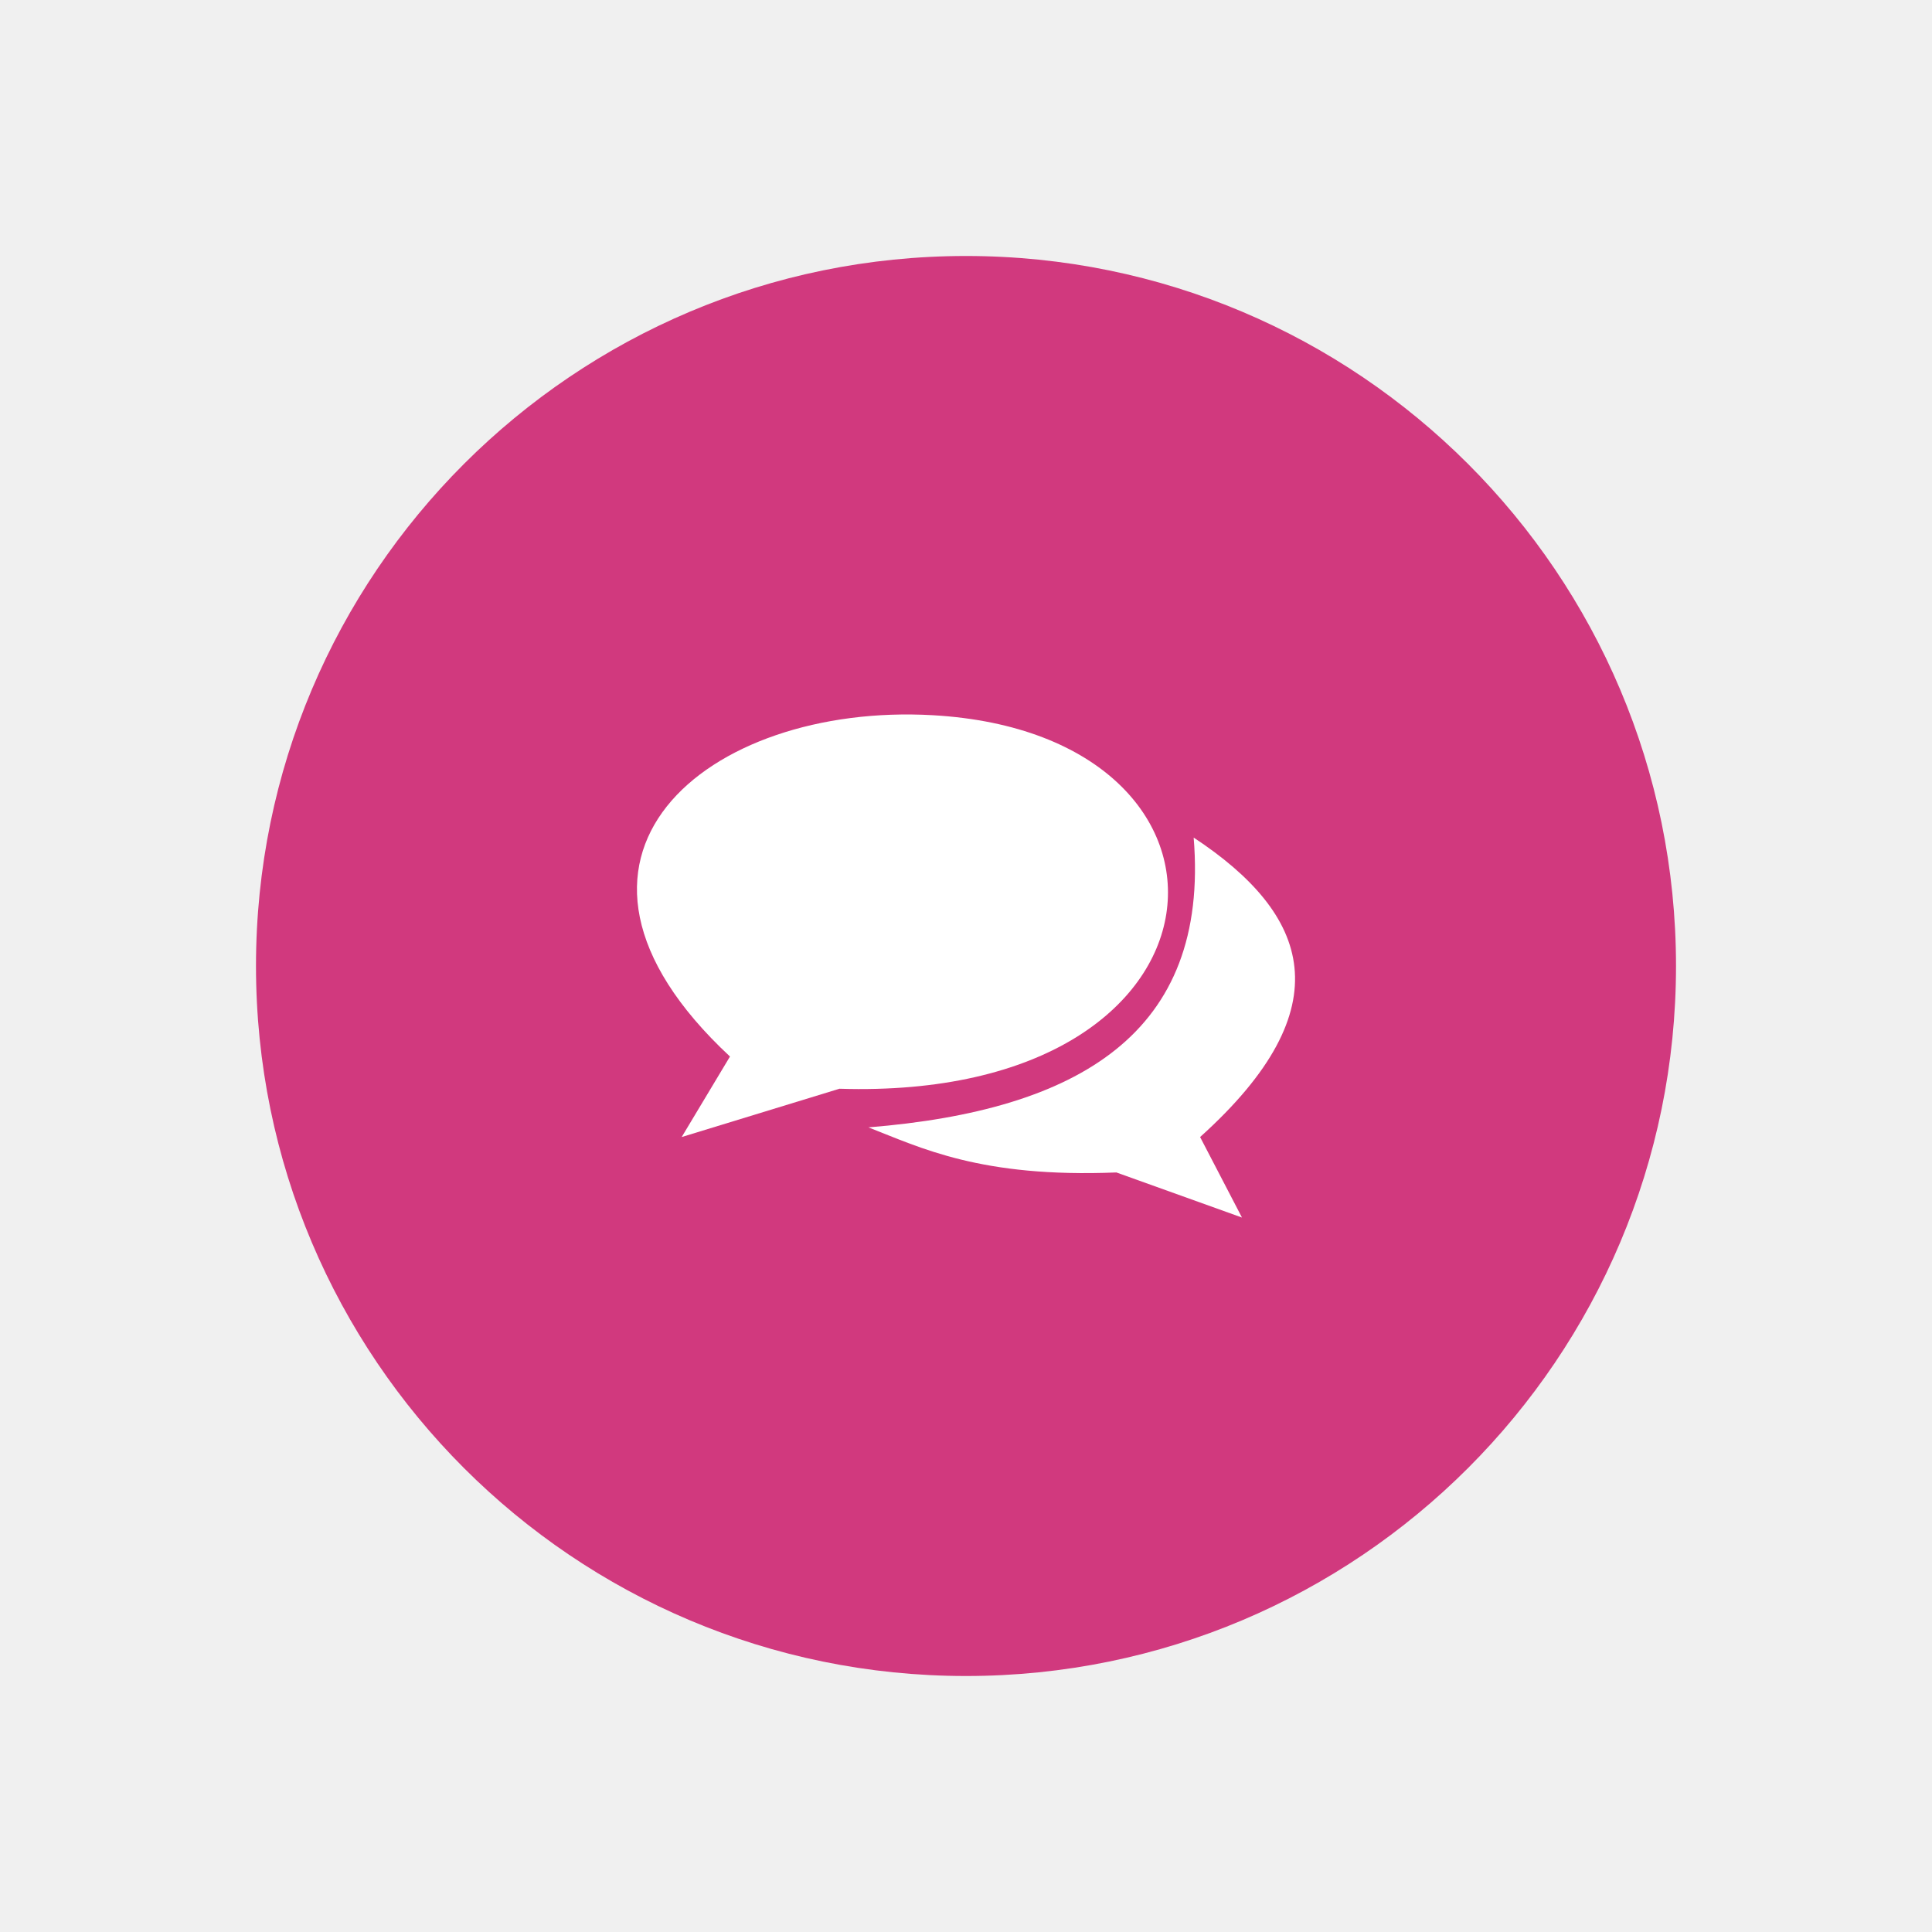
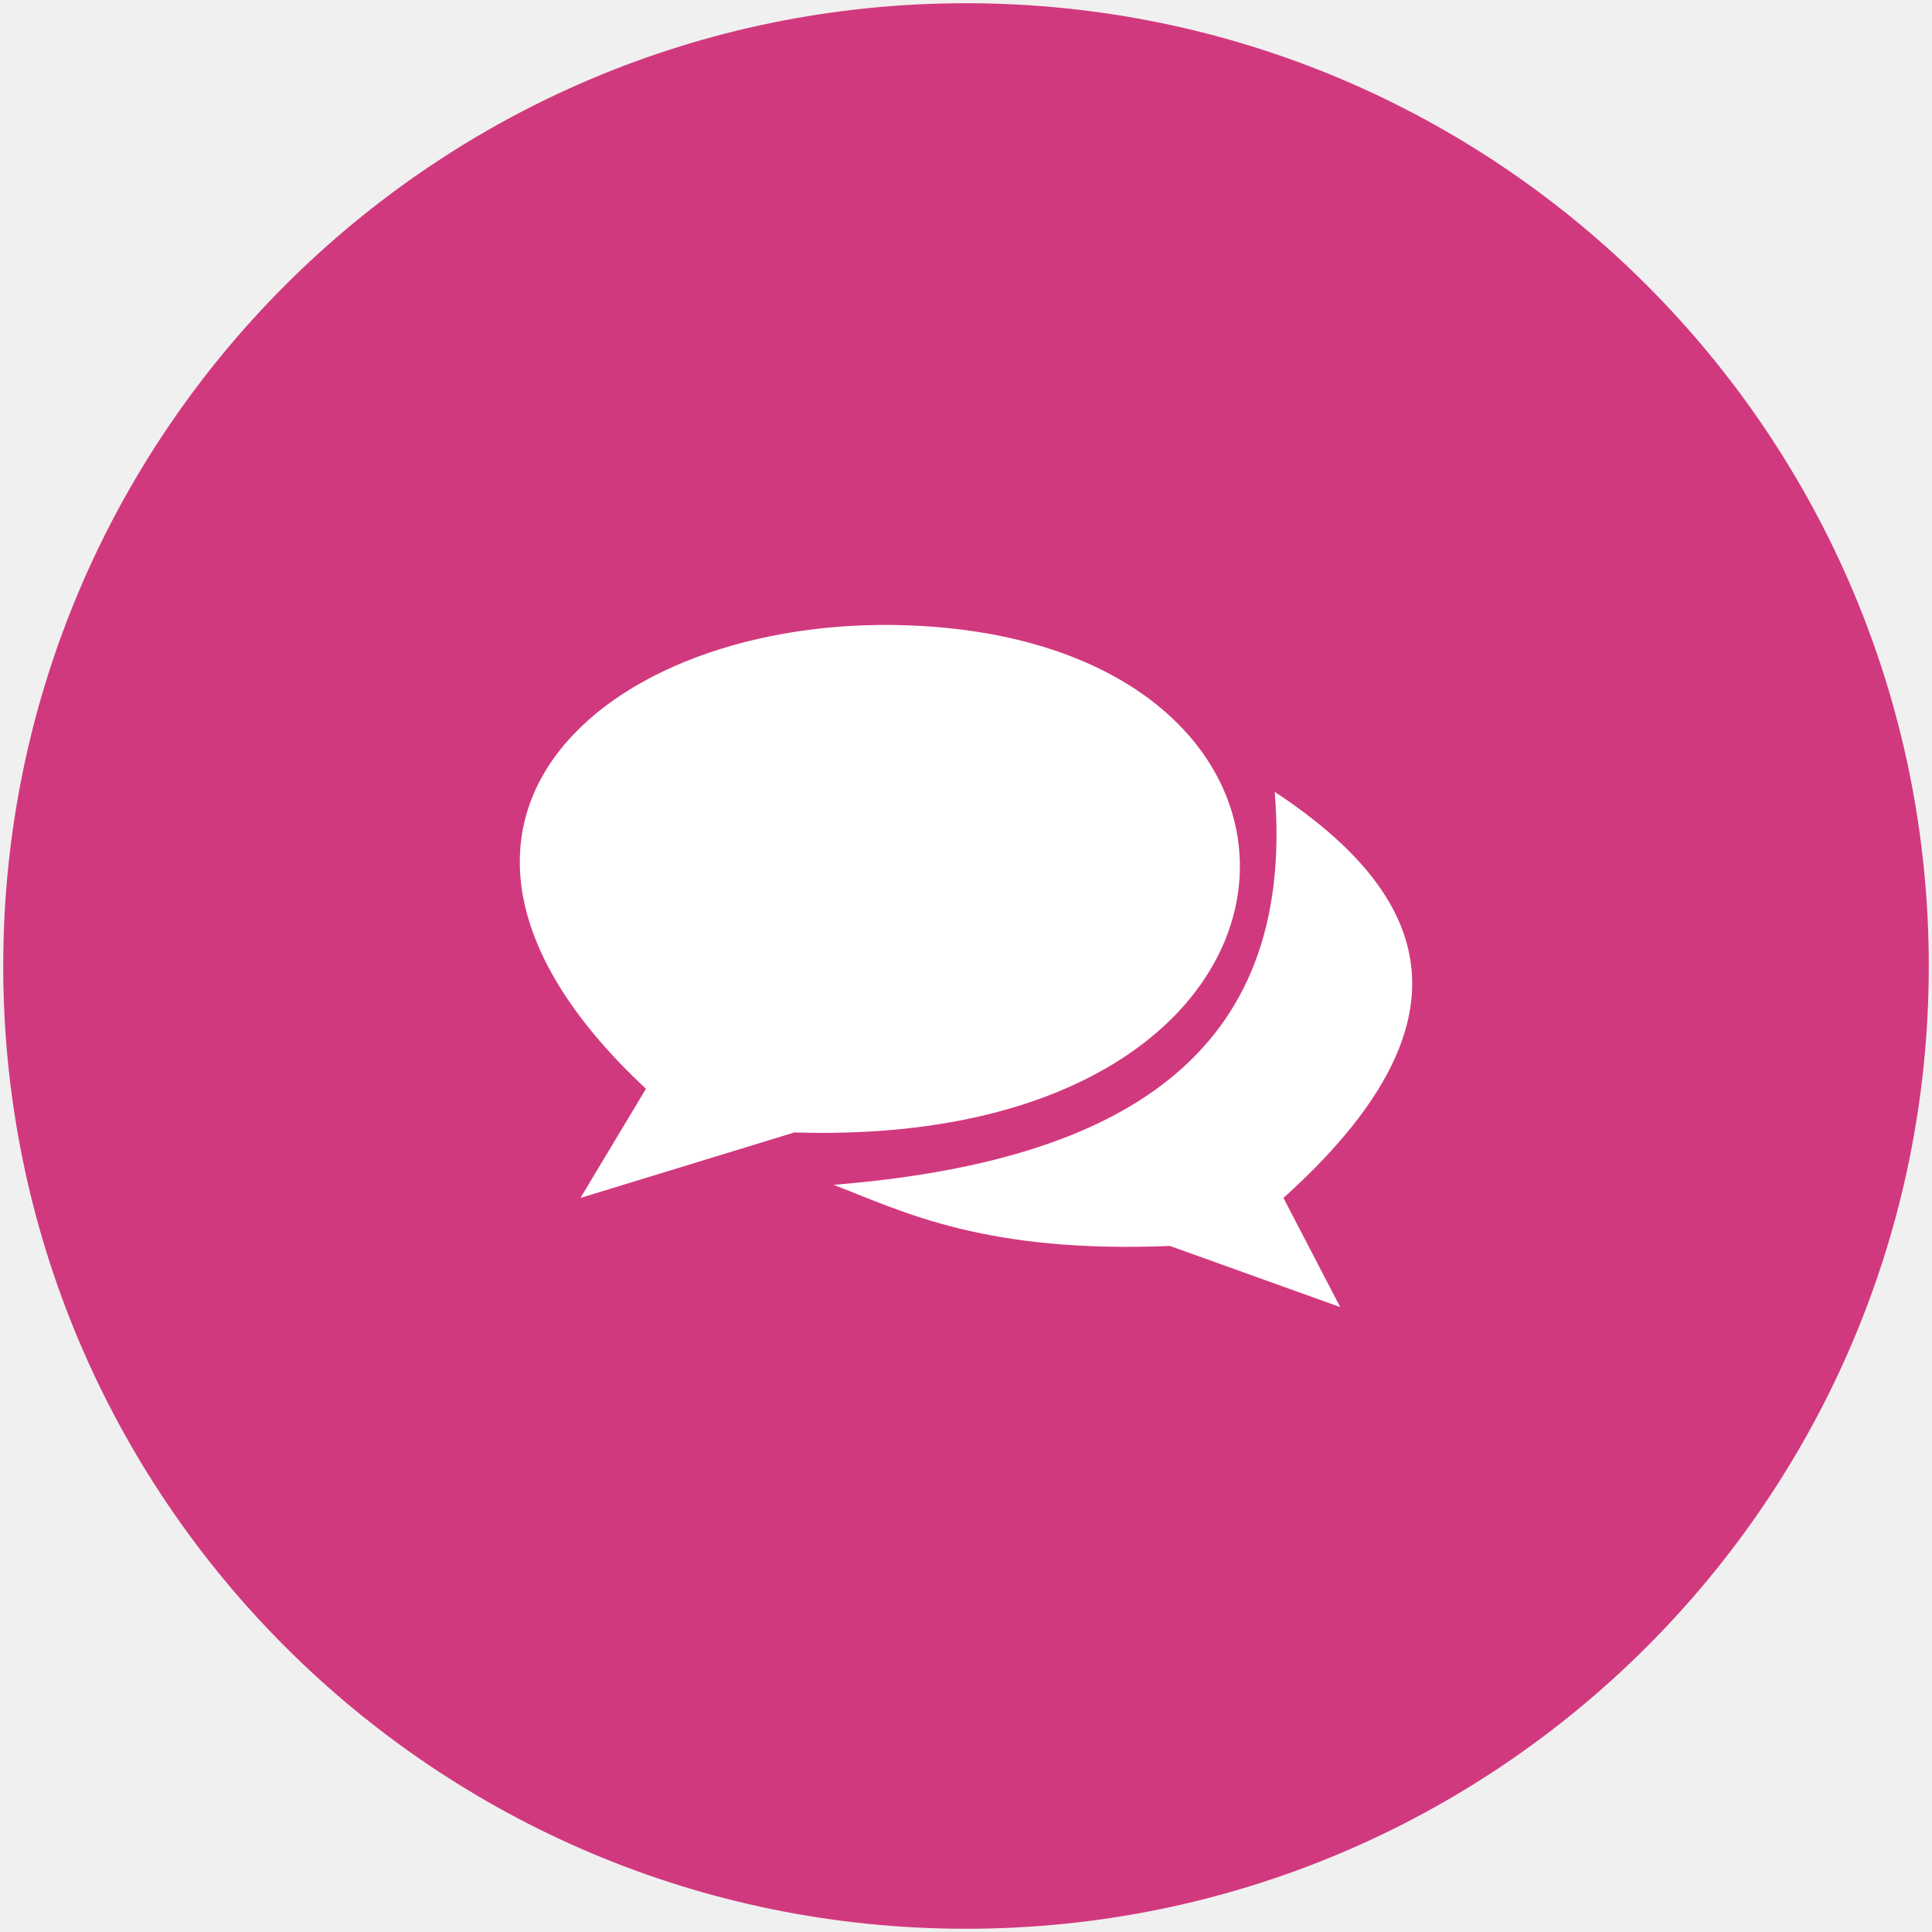
<svg xmlns="http://www.w3.org/2000/svg" width="100%" height="100%" viewBox="0 0 600 600" version="1.1" xml:space="preserve" style="fill-rule:evenodd;clip-rule:evenodd;stroke-linejoin:round;stroke-miterlimit:2;">
-   <g transform="matrix(1.52595,0,0,1.52595,-128.029,-166.178)">
+   <g transform="matrix(2.0692,0,0,2.0692,-280.412,-332.142)">
    <circle cx="280.5" cy="305.5" r="144.5" style="fill:rgb(209,57,126);" />
  </g>
-   <g id="Sprechblasen" transform="matrix(1,0,0,1,-3.29688,-5.88397)">
+   <g id="Sprechblasen" transform="matrix(1.35601,0,0,1.35601,-111.273,-114.781)">
    <path d="M293,228C223,224 163.659,272.21 230,334L215,359L264,344C391,348 398,234 293,228Z" style="fill:white;" />
    <path d="M374,266C378.997,326.92 338.054,350.729 273,356C289.153,362.281 307.813,371.714 350,370L389,384L376,359C420.781,318.687 410.015,289.756 374,266Z" style="fill:white;" />
  </g>
</svg>
